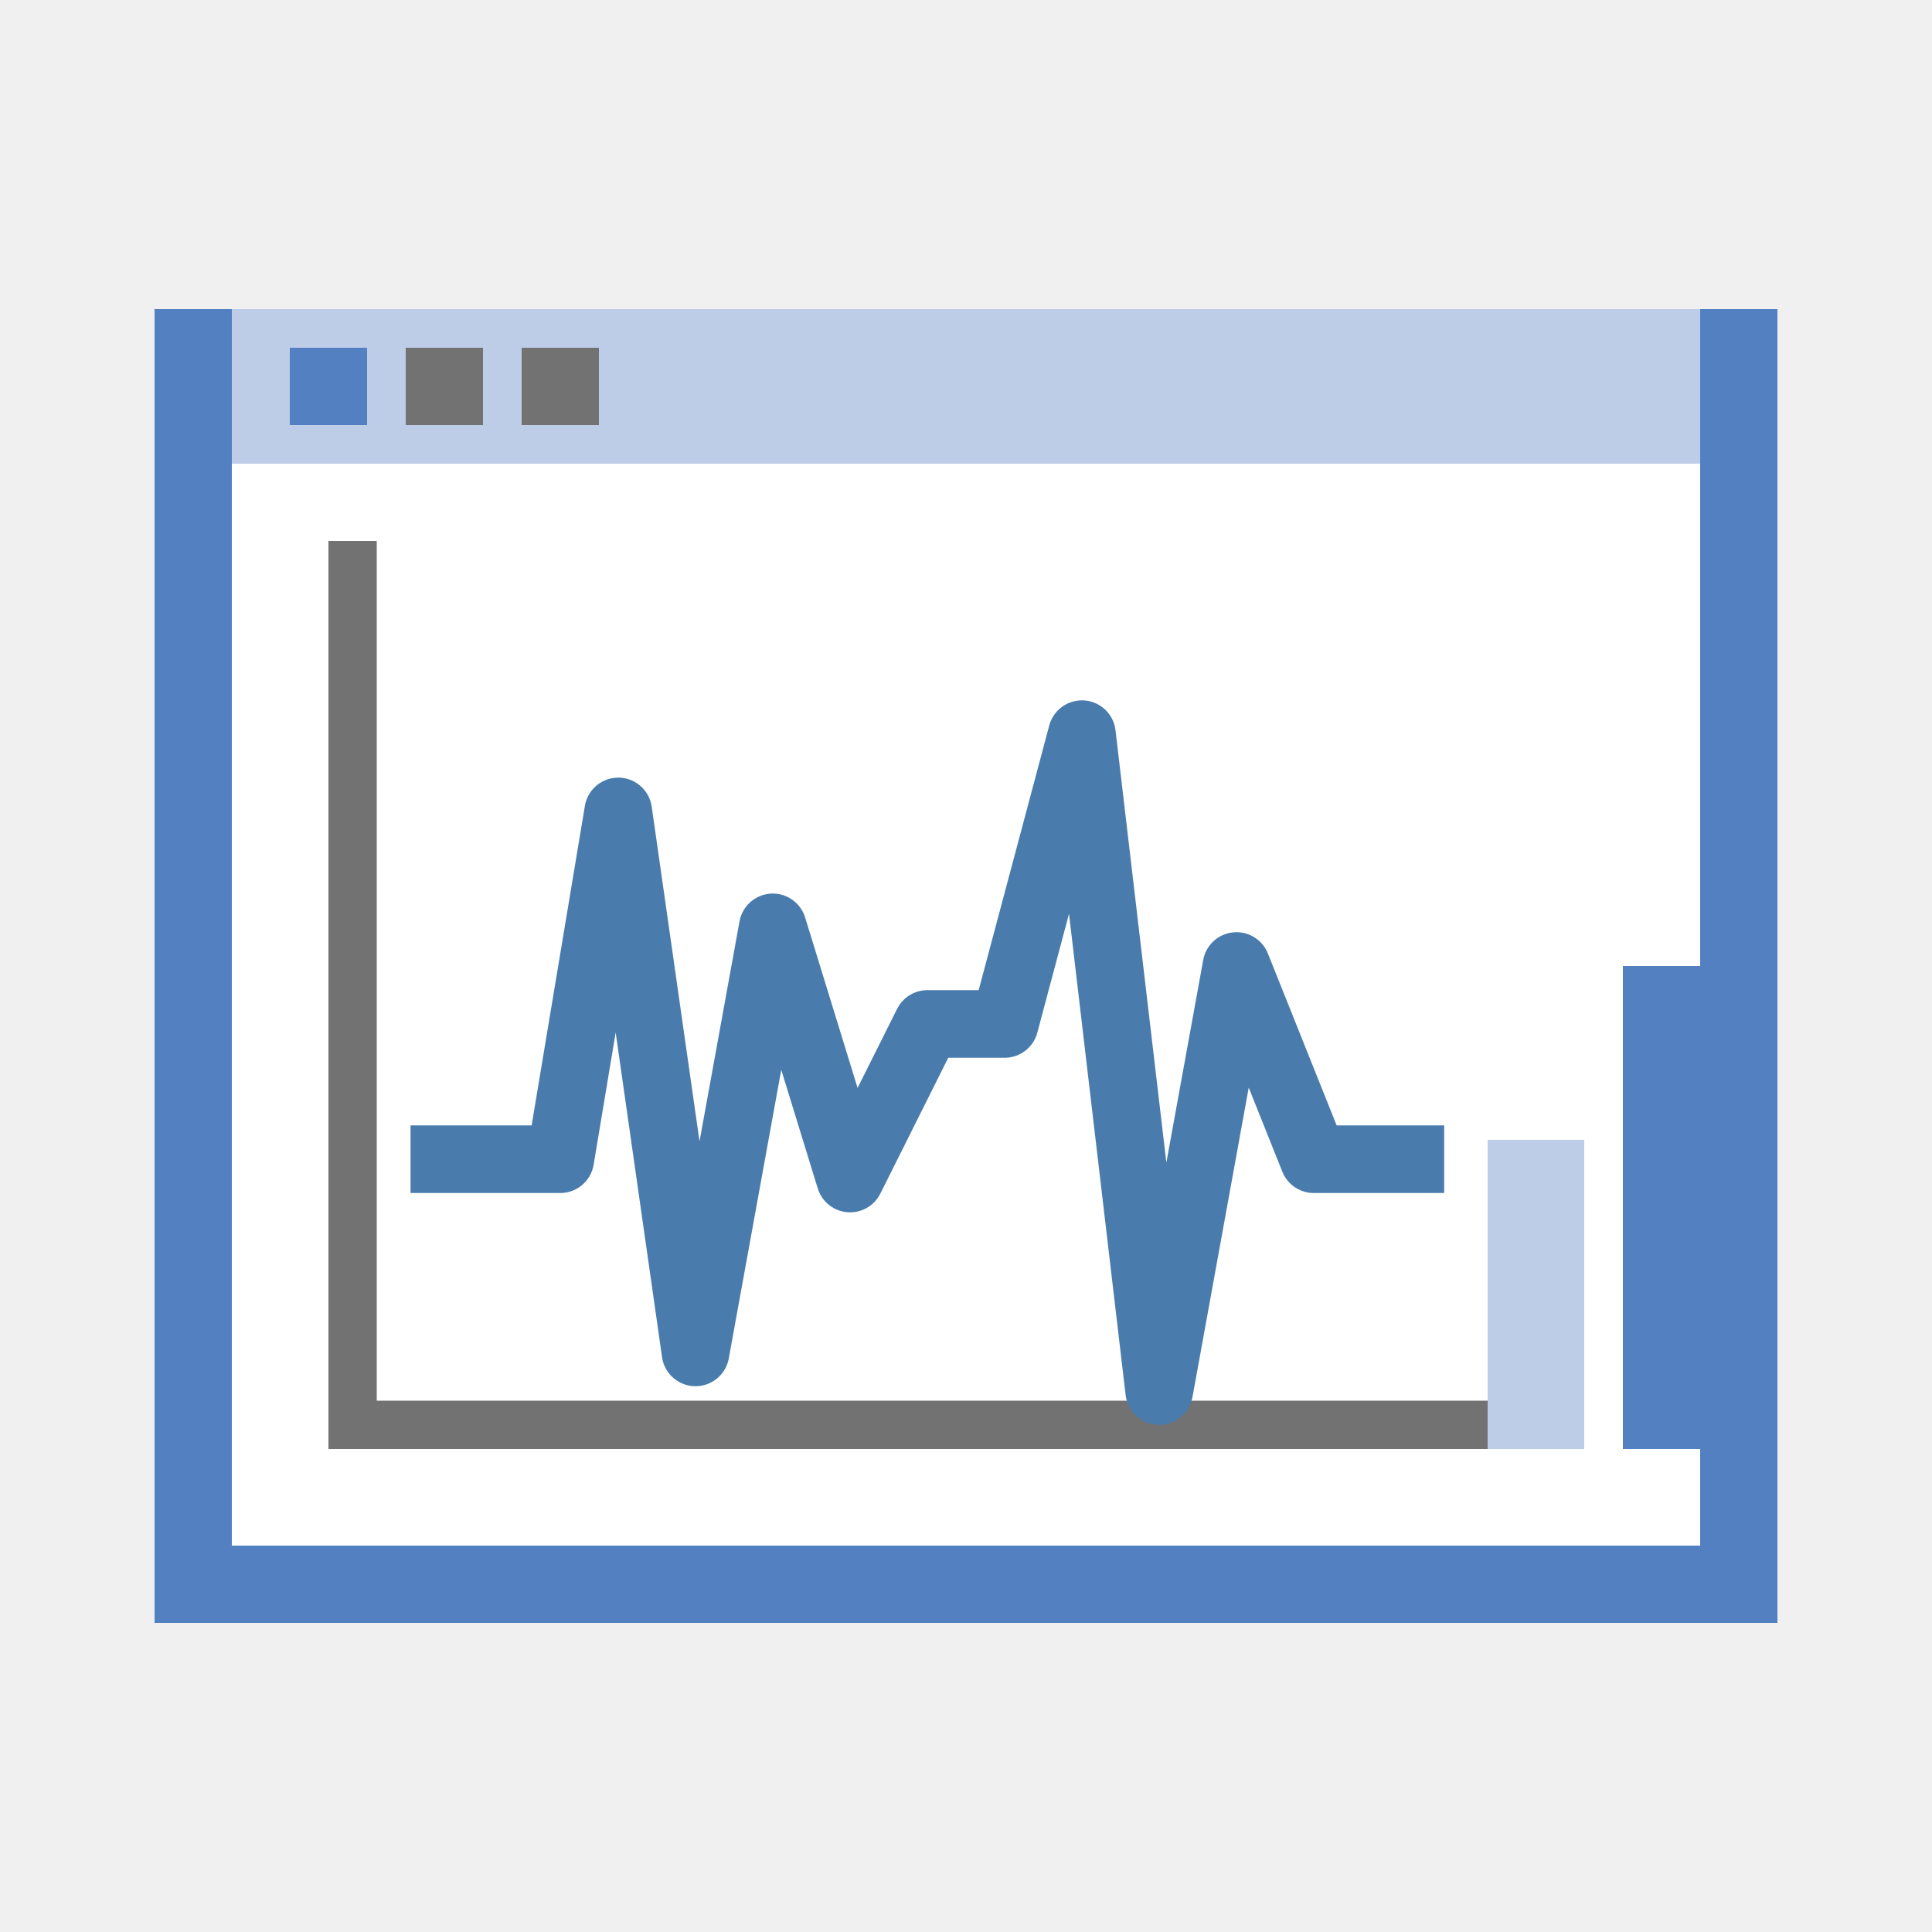
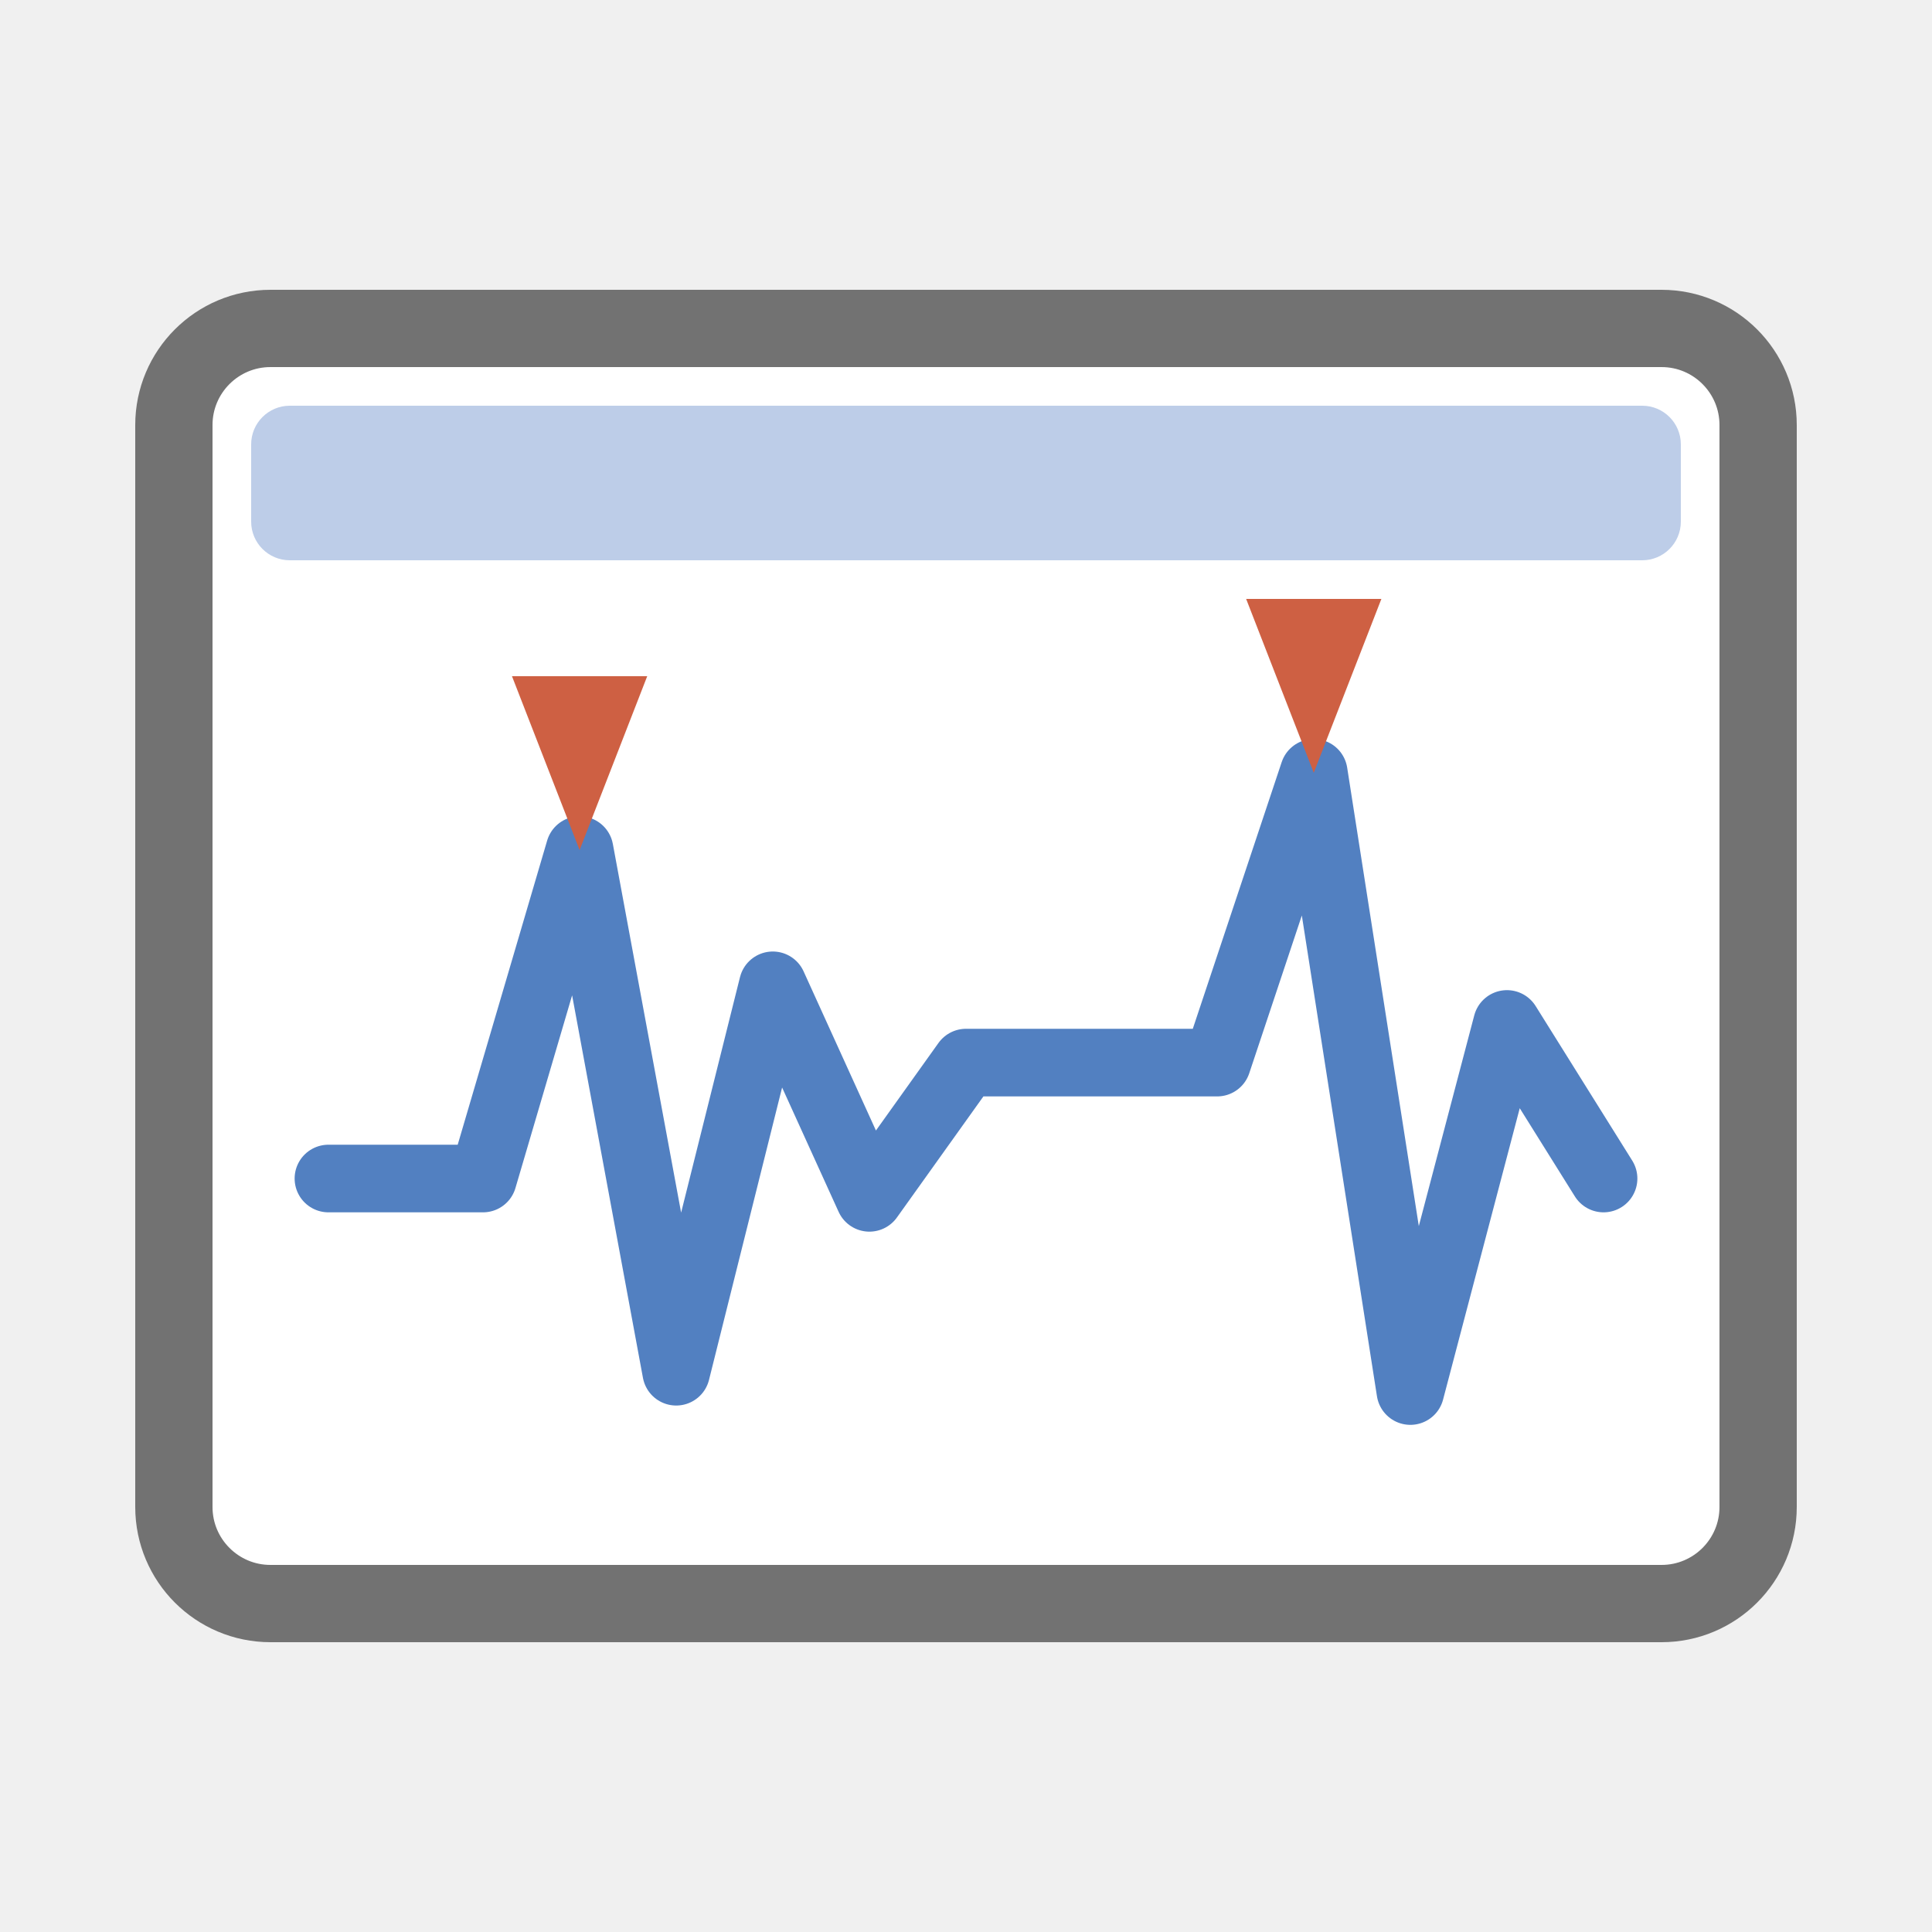
- <svg xmlns="http://www.w3.org/2000/svg" width="200" height="200" viewBox="0 0 200 200">
-   <rect x="16" y="32" width="168" height="136" fill="#5280C1" />
-   <rect x="24" y="48" width="152" height="112" fill="#FFFFFF" />
-   <rect x="24" y="32" width="152" height="16" fill="#BDCDE8" />
-   <rect x="30" y="36" width="8" height="8" fill="#5280C1" />
-   <rect x="42" y="36" width="8" height="8" fill="#727272" />
-   <rect x="54" y="36" width="8" height="8" fill="#727272" />
-   <rect x="34" y="56" width="5" height="94" fill="#727272" />
-   <rect x="34" y="145" width="130" height="5" fill="#727272" />
-   <path d="M46,120 L58,120 L64,84 L72,140 L80,96 L88,122 L96,106 L104,106 L112,76 L120,144 L128,100 L136,120 L146,120" fill="none" stroke="#497CAD" stroke-width="7" stroke-linecap="square" stroke-linejoin="round" />
-   <rect x="154" y="118" width="10" height="32" fill="#BDCDE8" />
-   <rect x="168" y="100" width="10" height="50" fill="#5280C1" />
+ <svg xmlns="http://www.w3.org/2000/svg" viewBox="0 0 200 200" width="200" height="200">
+   <rect x="18" y="34" width="164" height="132" rx="10" fill="#FFFFFF" stroke="#727272" stroke-width="8" />
+   <rect x="26" y="42" width="148" height="16" rx="4" fill="#BDCDE8" />
+   <path d="M34 122 L50 122 L60 88 L70 142 L80 102 L90 124 L100 110 L126 110 L136 80 L146 144 L156 106 L166 122" fill="none" stroke="#5280C1" stroke-width="7" stroke-linecap="round" stroke-linejoin="round" />
+   <path d="M53 70 L67 70 L60 88 Z" fill="#CE6043" />
+   <path d="M129 62 L143 62 L136 80 Z" fill="#CE6043" />
</svg>
